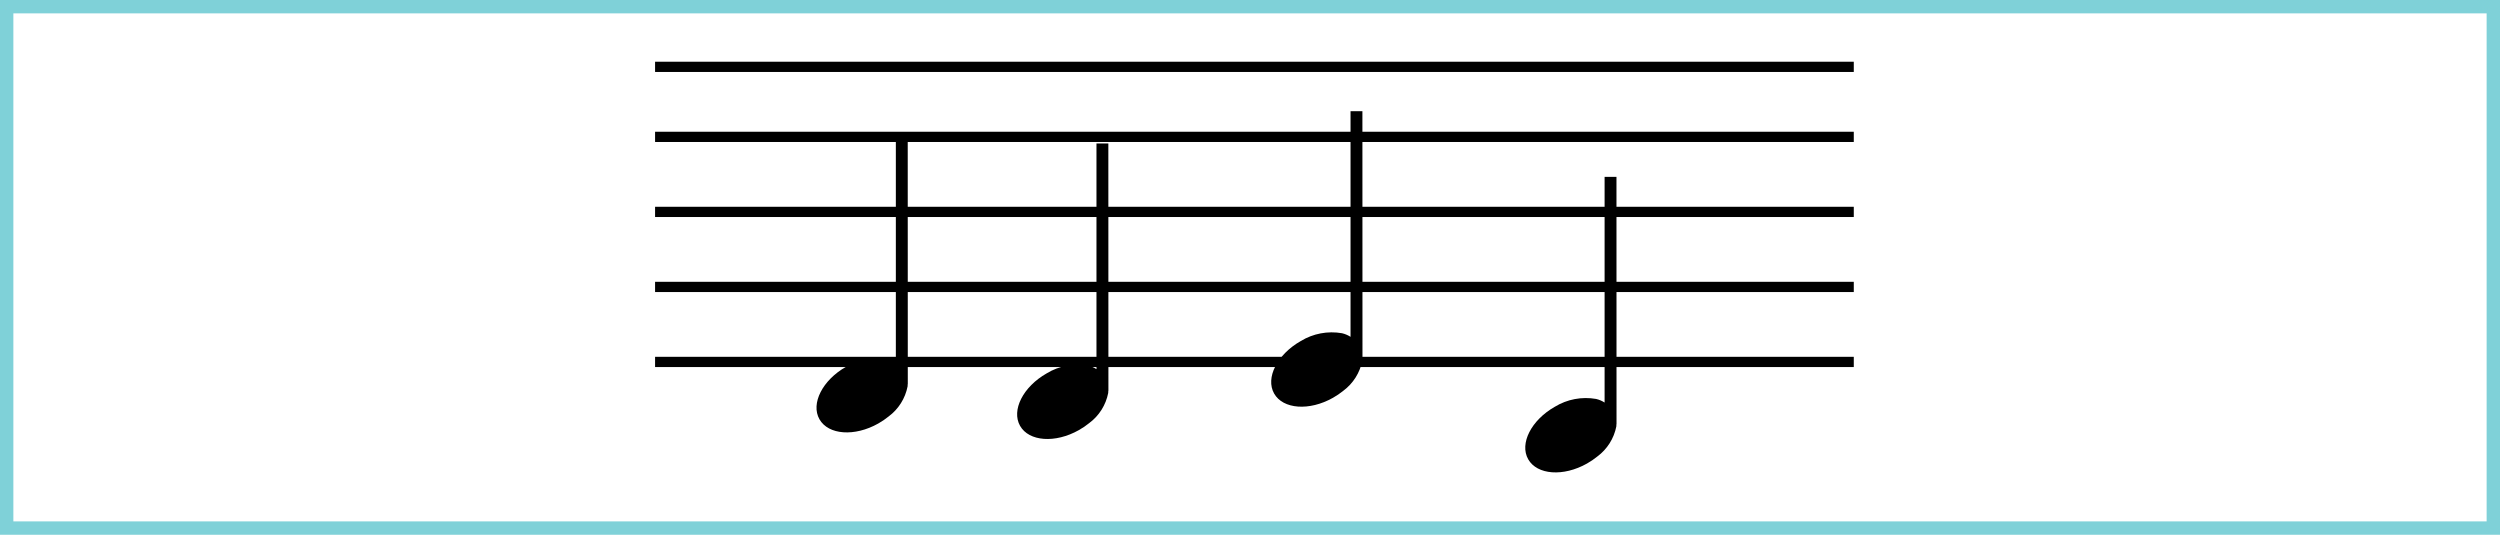
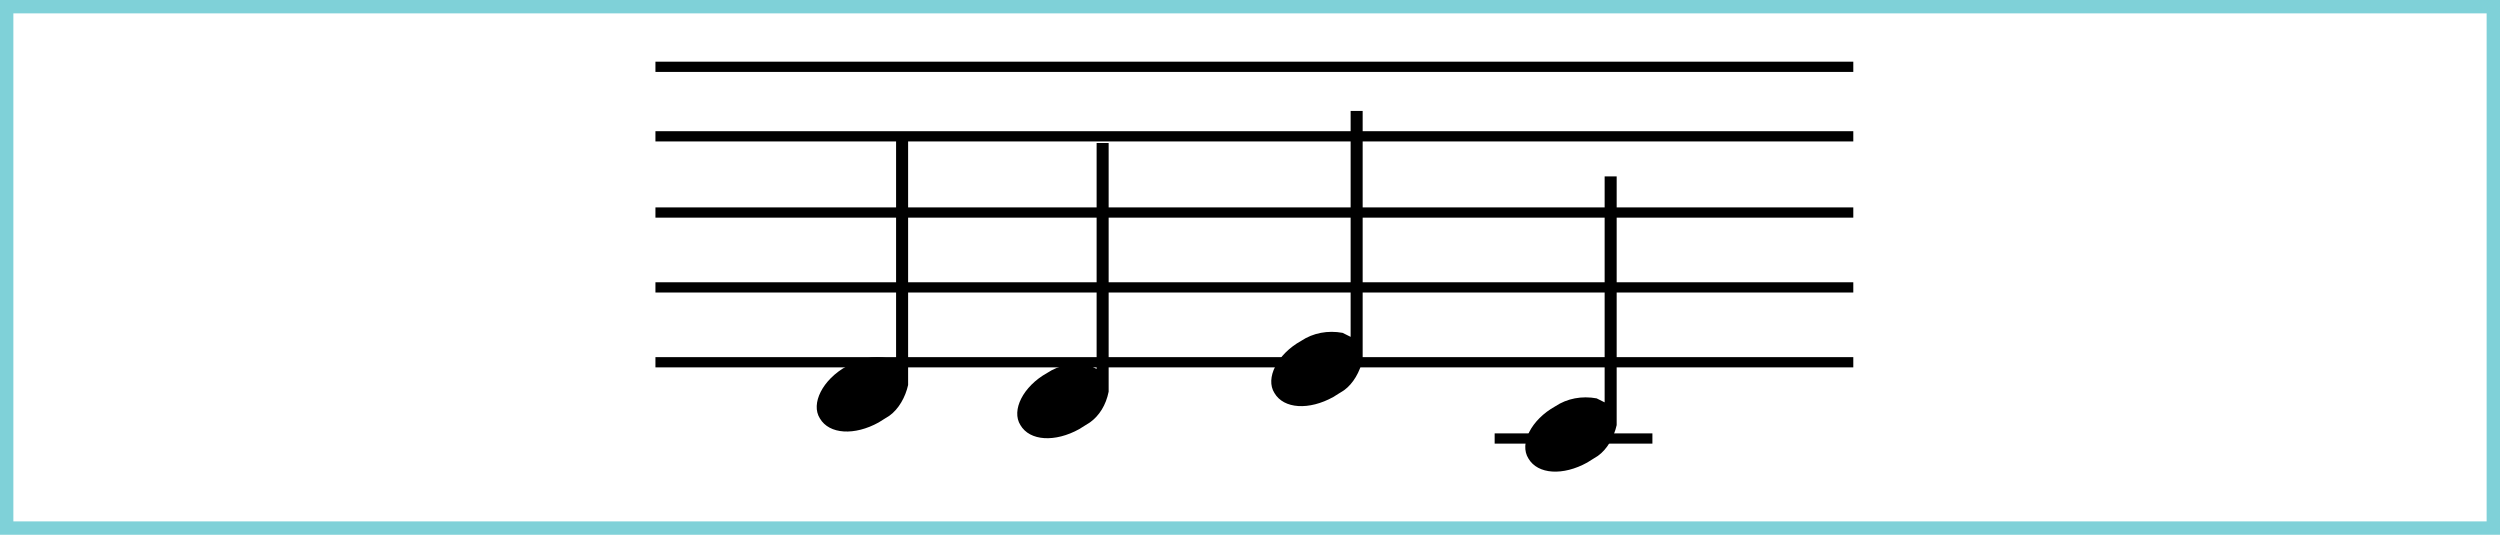
- <svg xmlns="http://www.w3.org/2000/svg" width="187" height="40" viewBox="0 0 187 40">
-   <defs>
-     <style>.a{fill:#fff;stroke:#7fd1d8;}.b,.d{fill:none;}.b{stroke:#000;stroke-miterlimit:10;stroke-width:0.766px;}.c{stroke:none;}</style>
-   </defs>
+ <svg xmlns="http://www.w3.org/2000/svg" version="1.1" id="Layer_1" x="0px" y="0px" viewBox="0 0 187 40" style="enable-background:new 0 0 187 40;" xml:space="preserve">
+   <style type="text/css">
+ 	.st0{fill:#FFFFFF;}
+ 	.st1{fill:none;stroke:#7FD1D8;}
+ 	.st2{fill:none;stroke:#000000;stroke-width:0.766;stroke-miterlimit:10;}
+ </style>
  <g transform="translate(-1040 -269)">
-     <g class="a" transform="translate(1040 269)">
-       <rect class="c" width="187" height="40" />
-       <rect class="d" x="0.5" y="0.5" width="186" height="39" />
+     <g transform="translate(1040 269)">
+       <rect class="st0" width="187" height="40" />
+       <rect x="0.5" y="0.5" class="st1" width="186" height="39" />
    </g>
    <g transform="translate(-169.773 -4864.203)">
-       <line class="b" x2="89.663" transform="translate(1258.773 5138.203)" />
-       <line class="b" x2="89.663" transform="translate(1258.773 5143.441)" />
-       <line class="b" x2="89.663" transform="translate(1258.773 5149.053)" />
-       <line class="b" x2="89.663" transform="translate(1258.773 5154.665)" />
-       <line class="b" x2="89.663" transform="translate(1258.773 5160.276)" />
-       <path d="M931.046,530.607h-.889v16.879a2.033,2.033,0,0,0-.636-.269,4.45,4.45,0,0,0-3.087.586c-1.761,1-2.658,2.752-1.991,3.927s2.634,1.316,4.4.317a5.54,5.54,0,0,0,.773-.526,3.677,3.677,0,0,0,1.42-2.252c.007-.054.005-.108.007-.161h.008Z" transform="translate(346.625 4612.834)" />
-       <path d="M946.052,531.1h-.888v16.879a2.052,2.052,0,0,0-.636-.268,4.448,4.448,0,0,0-3.087.585c-1.762,1-2.658,2.753-1.992,3.927s2.634,1.317,4.4.317a5.494,5.494,0,0,0,.774-.526,3.673,3.673,0,0,0,1.419-2.251c.007-.055.005-.108.007-.162h.008Z" transform="translate(346.625 4612.834)" />
-       <path d="M965.056,528.685h-.888v16.879a2.055,2.055,0,0,0-.636-.269,4.449,4.449,0,0,0-3.087.585c-1.762,1-2.658,2.753-1.992,3.927s2.634,1.317,4.4.318a5.582,5.582,0,0,0,.774-.526,3.679,3.679,0,0,0,1.419-2.252c.007-.055.005-.108.007-.162h.008Z" transform="translate(346.625 4612.834)" />
-       <path d="M984.06,533.6h-.888v16.879a2.043,2.043,0,0,0-.636-.269,4.449,4.449,0,0,0-3.087.585c-1.761,1-2.658,2.753-1.992,3.927s2.634,1.317,4.4.318a5.545,5.545,0,0,0,.773-.526,3.681,3.681,0,0,0,1.42-2.252c.007-.055,0-.108.006-.161h.008Z" transform="translate(346.625 4612.834)" />
+       <line class="st2" x1="1258.8" y1="5138.2" x2="1348.4" y2="5138.2" />
+       <line class="st2" x1="1258.8" y1="5143.4" x2="1348.4" y2="5143.4" />
+       <line class="st2" x1="1258.8" y1="5149.1" x2="1348.4" y2="5149.1" />
+       <line class="st2" x1="1258.8" y1="5154.7" x2="1348.4" y2="5154.7" />
+       <line class="st2" x1="1258.8" y1="5160.3" x2="1348.4" y2="5160.3" />
+       <path d="M1277.7,5143.4h-0.9v16.9c-0.2-0.1-0.4-0.2-0.6-0.3c-1.1-0.2-2.2,0-3.1,0.6c-1.8,1-2.7,2.8-2,3.9c0.7,1.2,2.6,1.3,4.4,0.3    c0.3-0.2,0.5-0.3,0.8-0.5c0.7-0.5,1.2-1.4,1.4-2.3c0-0.1,0-0.1,0-0.2h0L1277.7,5143.4z" />
+       <path d="M1292.7,5143.9h-0.9v16.9c-0.2-0.1-0.4-0.2-0.6-0.3c-1.1-0.2-2.2,0-3.1,0.6c-1.8,1-2.7,2.8-2,3.9c0.7,1.2,2.6,1.3,4.4,0.3    c0.3-0.2,0.5-0.3,0.8-0.5c0.7-0.5,1.2-1.3,1.4-2.3c0-0.1,0-0.1,0-0.2h0L1292.7,5143.9z" />
+       <path d="M1311.7,5141.5h-0.9v16.9c-0.2-0.1-0.4-0.2-0.6-0.3c-1.1-0.2-2.2,0-3.1,0.6c-1.8,1-2.7,2.8-2,3.9c0.7,1.2,2.6,1.3,4.4,0.3    c0.3-0.2,0.5-0.3,0.8-0.5c0.7-0.5,1.2-1.4,1.4-2.3c0-0.1,0-0.1,0-0.2h0L1311.7,5141.5z" />
+       <path d="M1330.7,5146.4h-0.9v16.9c-0.2-0.1-0.4-0.2-0.6-0.3c-1.1-0.2-2.2,0-3.1,0.6c-1.8,1-2.7,2.8-2,3.9c0.7,1.2,2.6,1.3,4.4,0.3    c0.3-0.2,0.5-0.3,0.8-0.5c0.7-0.5,1.2-1.4,1.4-2.3c0-0.1,0-0.1,0-0.2h0L1330.7,5146.4z" />
    </g>
  </g>
+   <line class="st2" x1="111.8" y1="32.8" x2="123.6" y2="32.8" />
</svg>
